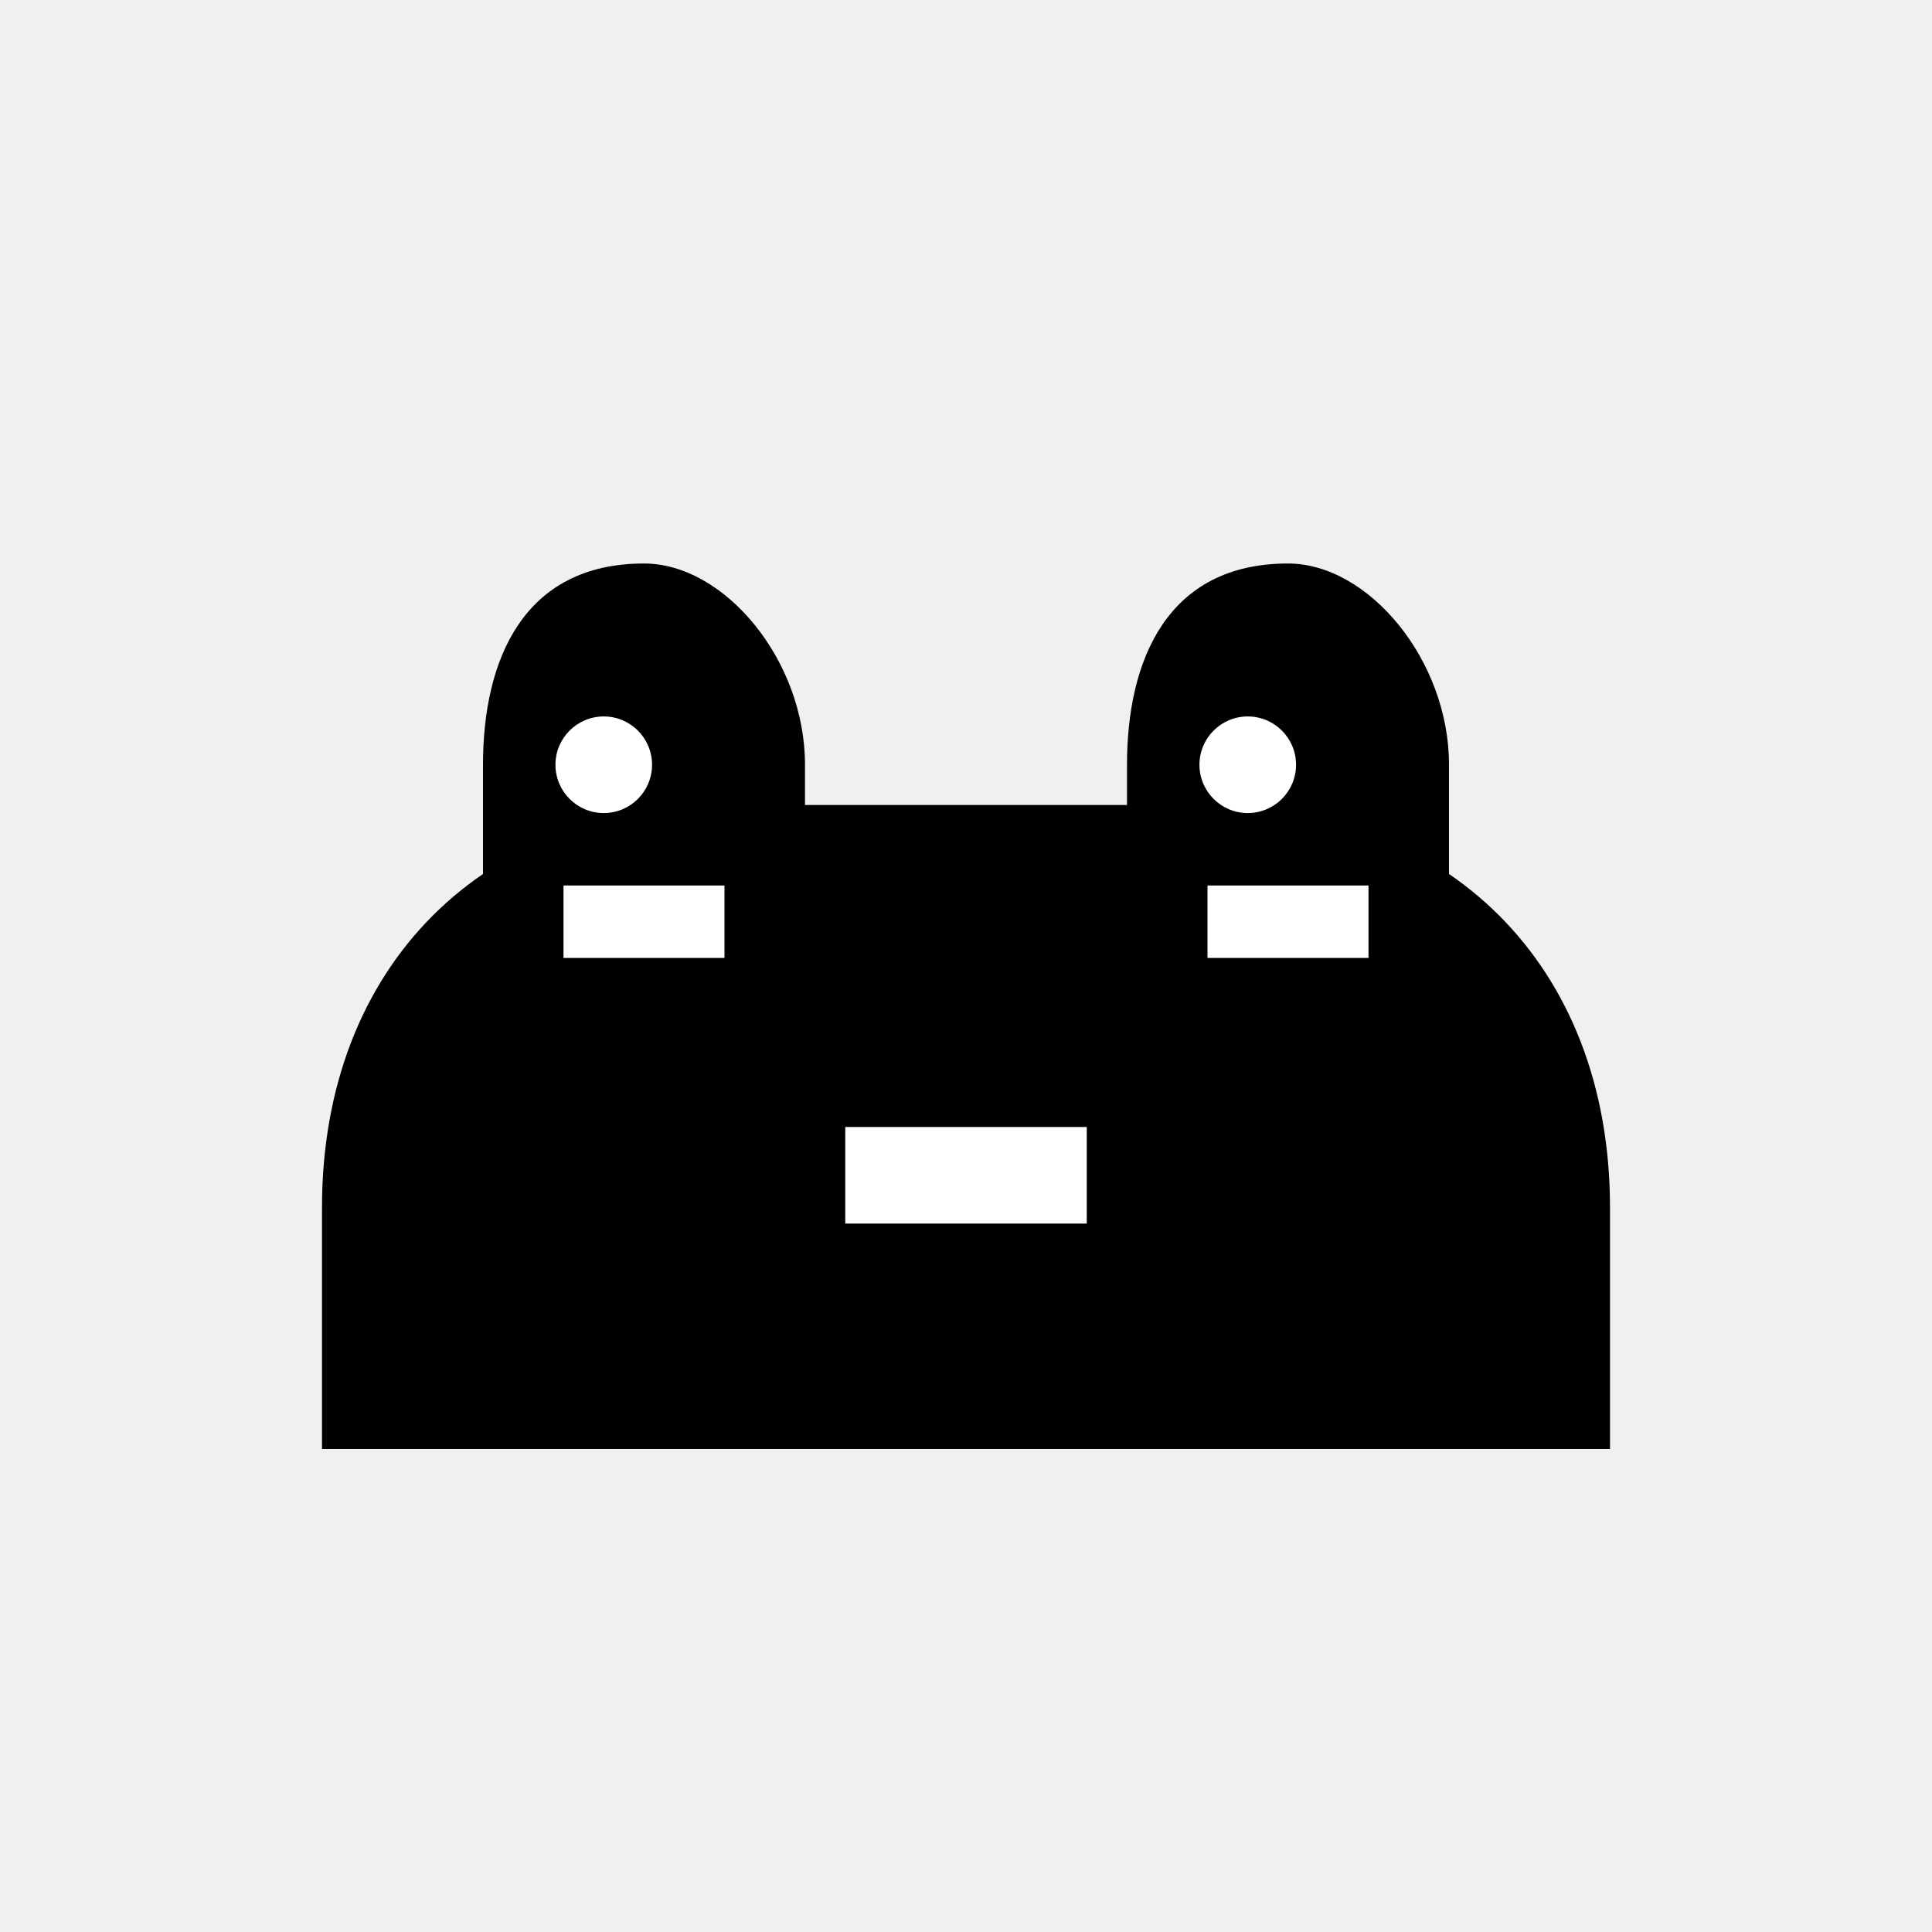
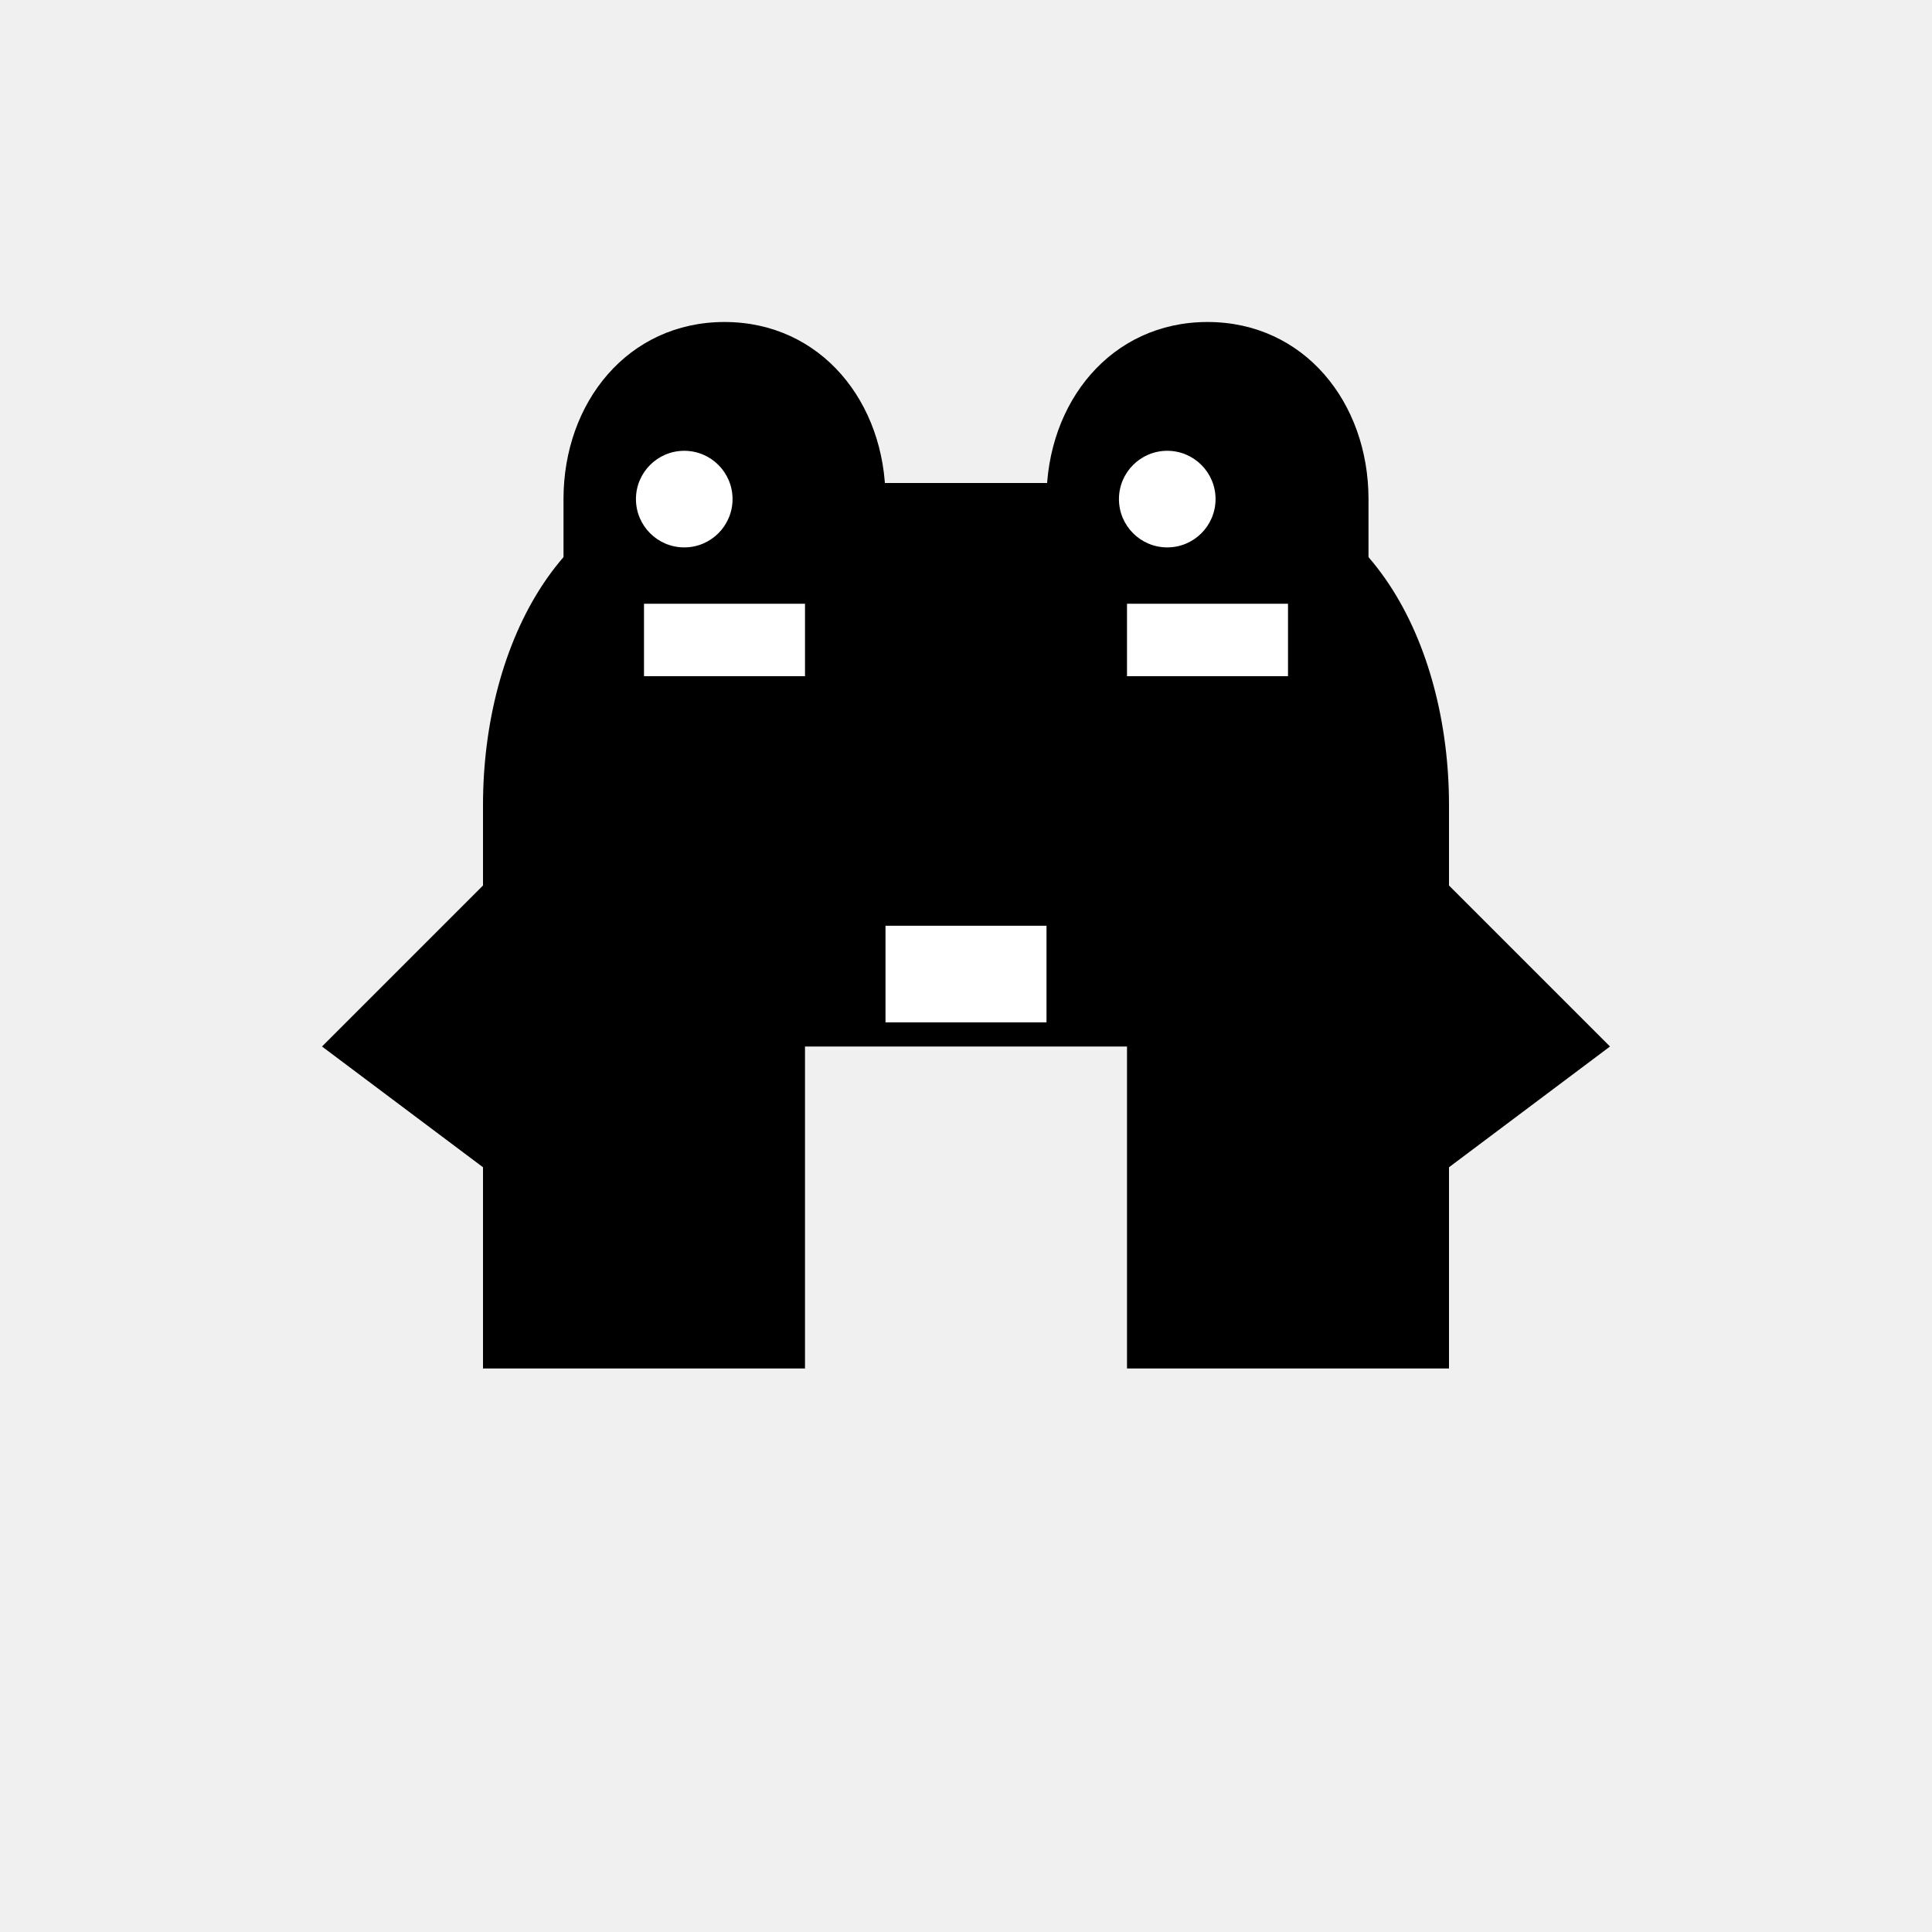
<svg xmlns="http://www.w3.org/2000/svg" viewBox="0 0 24 24">
-   <path d="     M4 15     C4 12 6 10 9 10     H15     C18 10 20 12 20 15     V18     H4     Z   " fill="black" />
-   <path d="     M8 7     C6.5 7 6 8.2 6 9.5     V12     H10     V9.5     C10 8.2 9 7 8 7     Z   " fill="black" />
-   <path d="     M16 7     C14.5 7 14 8.2 14 9.5     V12     H18     V9.5     C18 8.2 17 7 16 7     Z   " fill="black" />
-   <circle cx="7.5" cy="9.5" r="0.6" fill="white" />
-   <circle cx="15.5" cy="9.5" r="0.6" fill="white" />
-   <rect x="7" y="11" width="2" height="0.9" fill="white" />
-   <rect x="15" y="11" width="2" height="0.9" fill="white" />
-   <rect x="10.5" y="14" width="3" height="1.2" fill="white" />
+   <path d="     M9 6     C7 6 6 8 6 10     V17     H10     V13     H14     V17     H18     V10     C18 8 17 6 15 6     Z   " fill="black" />
+   <path d="     M6 11     L4 13     L6 14.5     V11     Z   " fill="black" />
+   <path d="     M18 11     L20 13     L18 14.5     V11     Z   " fill="black" />
+   <path d="     M9 4     C7.8 4 7 5 7 6.2     V8.5     H11     V6.2     C11 5 10.2 4 9 4     Z   " fill="black" />
+   <path d="     M15 4     C13.8 4 13 5 13 6.2     V8.5     H17     V6.2     C17 5 16.2 4 15 4     Z   " fill="black" />
+   <circle cx="8.5" cy="6.2" r="0.6" fill="white" />
+   <circle cx="14.5" cy="6.2" r="0.6" fill="white" />
+   <rect x="8" y="7.5" width="2" height="0.9" fill="white" />
+   <rect x="14" y="7.5" width="2" height="0.9" fill="white" />
+   <rect x="11" y="11.5" width="2" height="1.2" fill="white" />
</svg>
